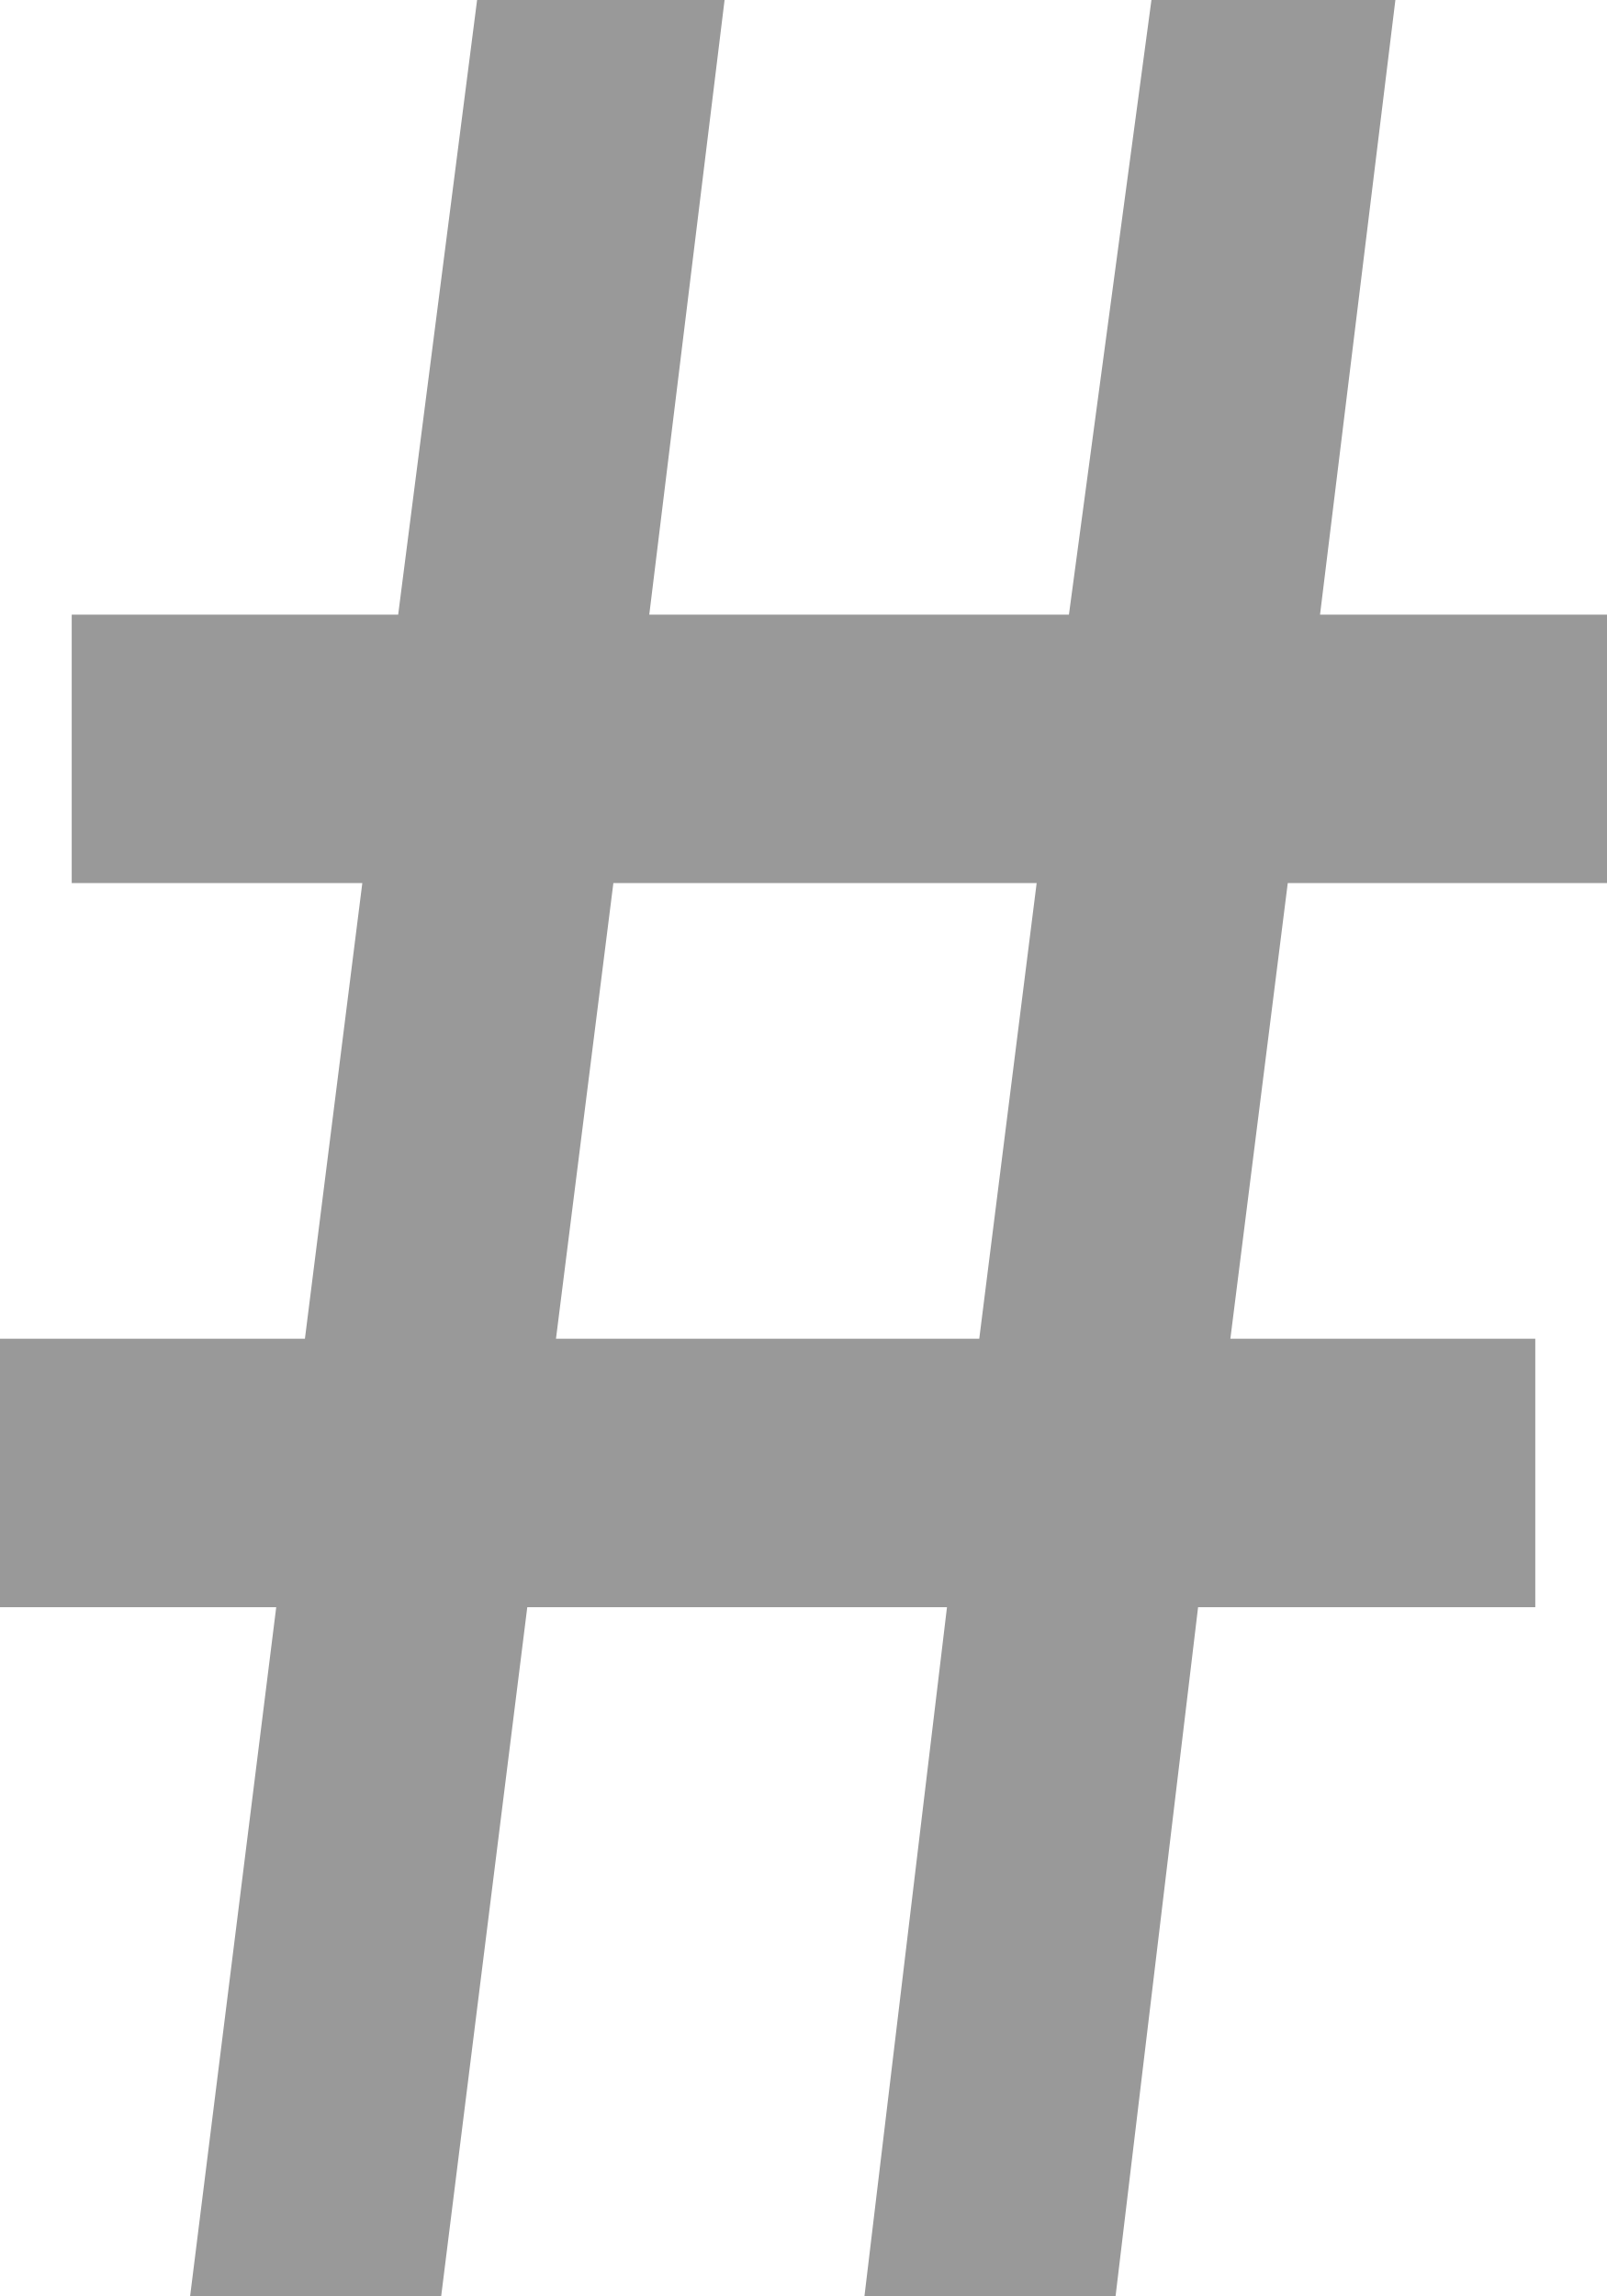
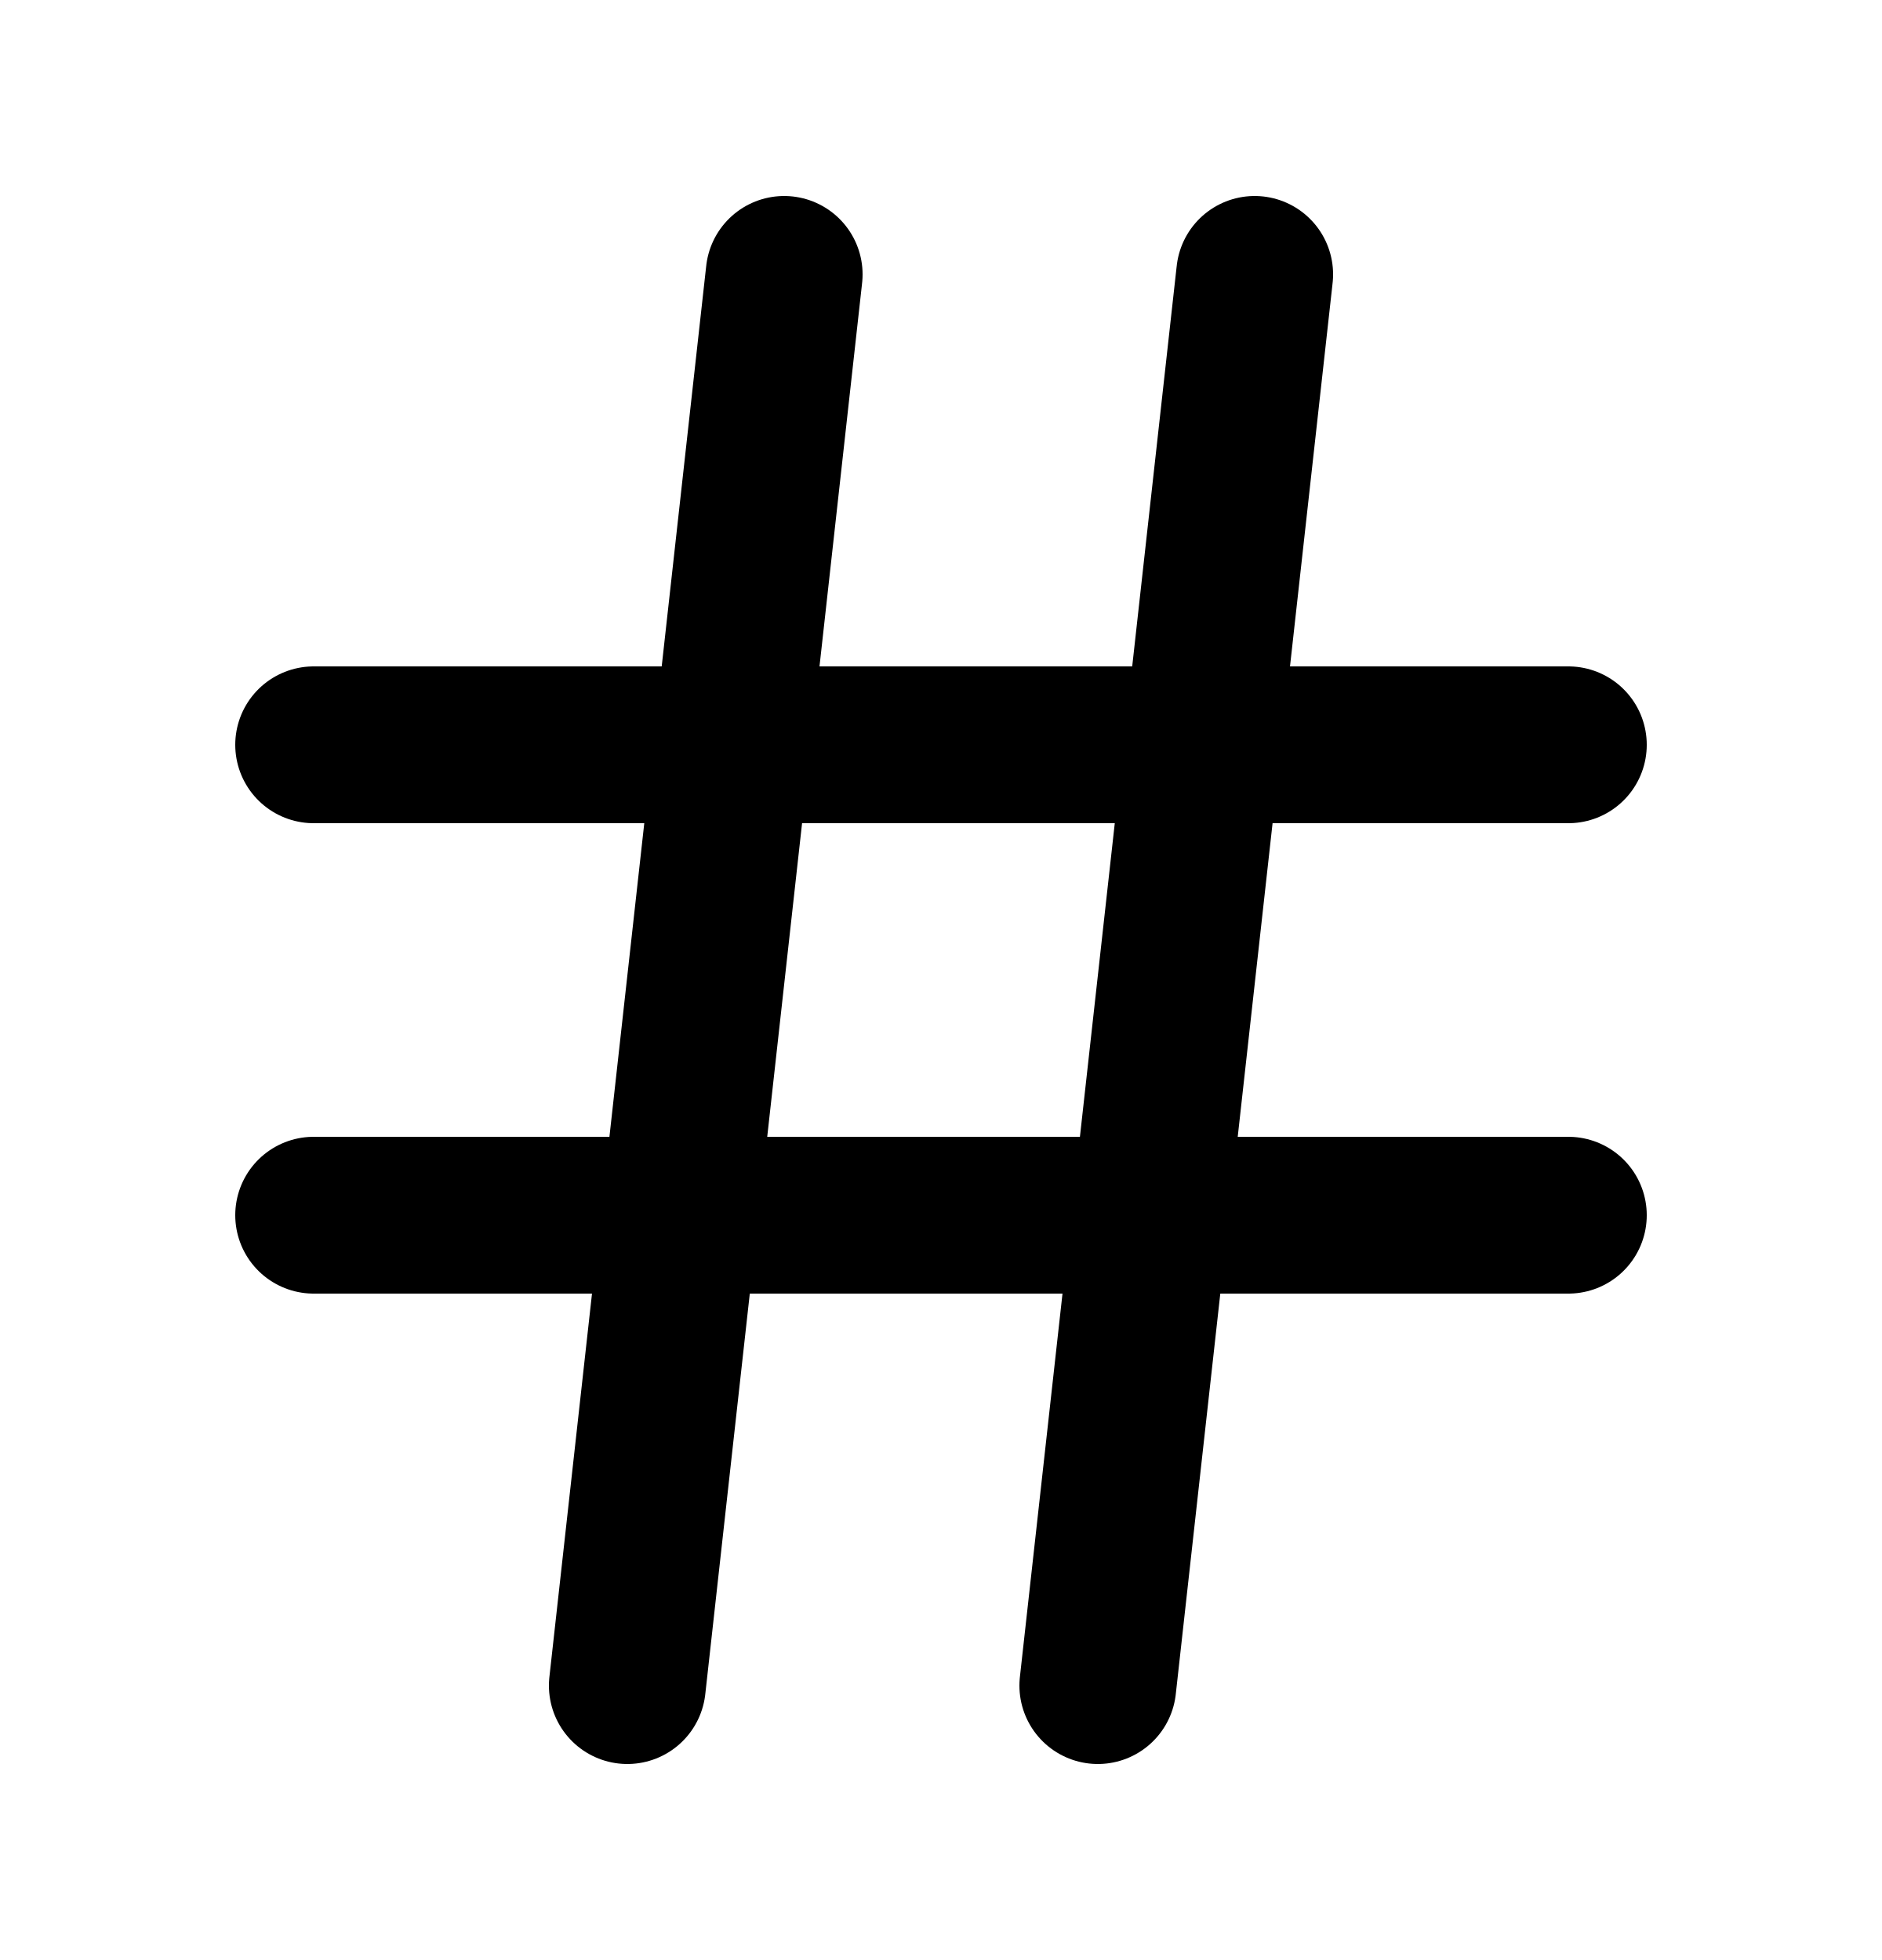
- <svg xmlns="http://www.w3.org/2000/svg" width="35" height="50" viewBox="0 0 35 50" fill="none">
-   <path d="M4.141 50L6.016 35H0V29.154H6.641L7.891 19.231H1.562V13.385H8.672L10.391 0H15.781L14.141 13.385H23.281L25.078 0H30.391L28.75 13.385H35V19.231H28.047L26.797 29.154H33.438V35H26.094L24.297 50H18.828L20.625 35H11.484L9.609 50H4.141ZM12.109 29.154H21.328L22.578 19.231H13.359L12.109 29.154Z" fill="#999999" />
+ <svg xmlns="http://www.w3.org/2000/svg" fill="none" viewBox="0 0 24 25">
+   <path d="M4 9.5h16M4 15.5h16M10 3.5l-2 18M16 3.5l-2 18" stroke="currentColor" stroke-width="2" stroke-linecap="round" stroke-linejoin="round" />
</svg>
